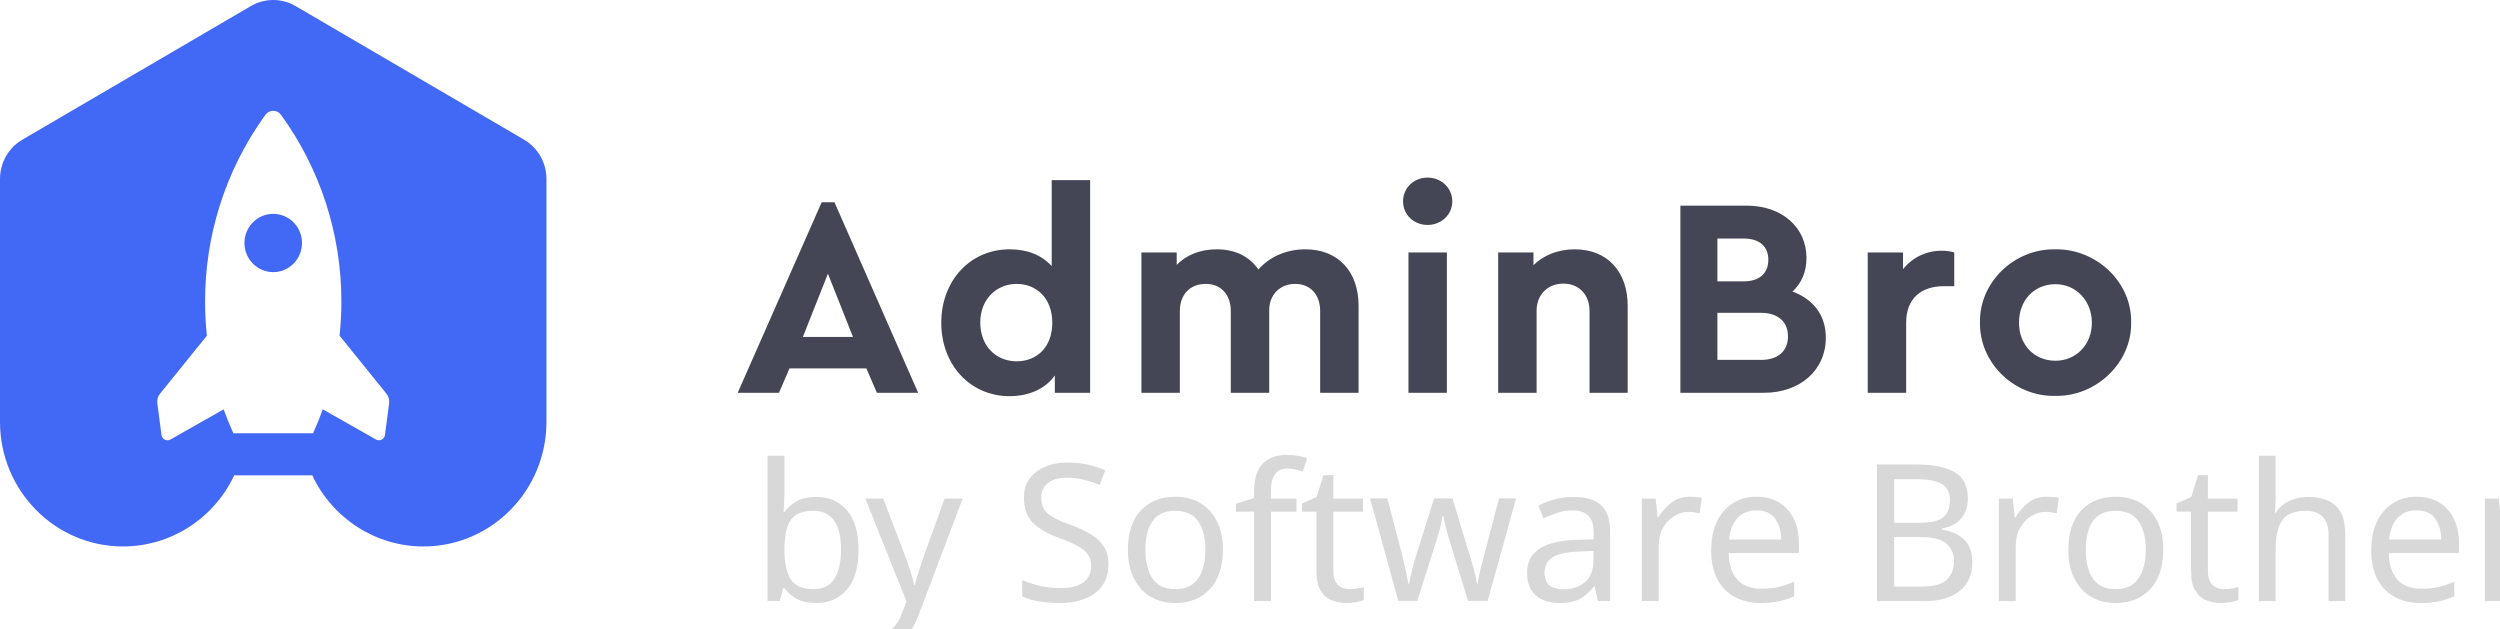
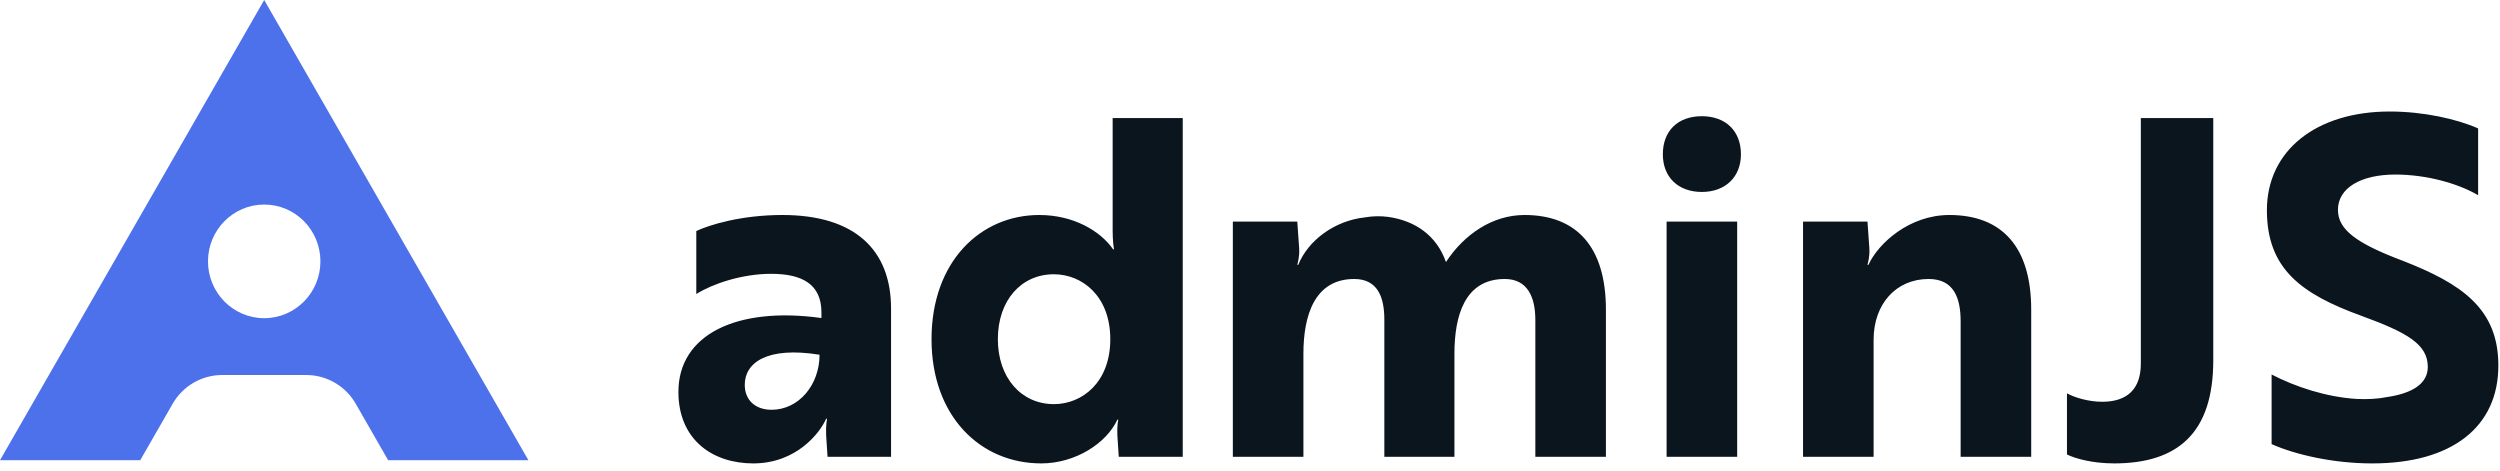
- <svg xmlns="http://www.w3.org/2000/svg" width="183px" height="46px" viewBox="0 0 183 46" version="1.1">
-   <g id="Page-1" stroke="none" stroke-width="1" fill="none" fill-rule="evenodd">
-     <g id="Landingpage" transform="translate(-219, -895)">
-       <g id="Group-20" transform="translate(219, 895)">
-         <text id="by-Software-Brothers-Copy" fill="#D8D8D8" font-family="TTNorms-Light, TT Norms" font-size="14" font-weight="300" line-spacing="14">
-           <tspan x="55" y="44">by Software Brothers</tspan>
-         </text>
-         <path d="M9.006,40 C4.032,40 0,35.916 0,30.879 L0,13.094 C0,11.911 0.623,10.817 1.636,10.225 L18.361,0.445 C19.375,-0.148 20.625,-0.148 21.639,0.445 L38.364,10.225 C39.376,10.817 40,11.911 40,13.094 L40,30.878 C40,35.916 35.968,40 30.994,40 C27.516,40 24.348,37.973 22.857,34.793 L17.143,34.793 C15.652,37.973 12.484,40 9.006,40 L9.006,40 Z M23.628,29.964 L27.523,32.172 C27.651,32.245 27.807,32.249 27.938,32.182 C28.069,32.115 28.16,31.987 28.179,31.839 L28.485,29.513 C28.517,29.267 28.448,29.018 28.293,28.826 L24.857,24.573 C24.945,23.745 24.989,22.913 24.989,22.08 C24.996,17.157 23.445,12.361 20.563,8.395 C20.43,8.216 20.222,8.11 20,8.11 C19.778,8.11 19.57,8.216 19.437,8.395 C19.376,8.48 19.321,8.554 19.275,8.62 C16.495,12.544 15.004,17.252 15.012,22.08 C15.012,22.922 15.056,23.754 15.143,24.573 L11.708,28.826 C11.553,29.018 11.483,29.267 11.515,29.513 L11.821,31.839 C11.84,31.987 11.931,32.115 12.062,32.182 C12.193,32.249 12.349,32.245 12.477,32.172 L16.372,29.963 C16.586,30.559 16.823,31.143 17.082,31.716 L22.918,31.716 C23.178,31.142 23.415,30.557 23.628,29.963 L23.628,29.964 Z M20,19.92 C19.441,19.92 18.905,19.695 18.51,19.295 C18.115,18.895 17.893,18.352 17.894,17.787 C17.893,17.221 18.115,16.679 18.51,16.279 C18.905,15.879 19.441,15.654 20,15.654 C20.559,15.654 21.095,15.879 21.49,16.279 C21.885,16.679 22.107,17.222 22.106,17.787 C22.107,18.353 21.885,18.896 21.49,19.296 C21.095,19.696 20.559,19.921 20,19.921 L20,19.92 Z" id="Shape" fill="#4268F6" fill-rule="nonzero" />
-         <path d="M64.188,28.751 L63.417,26.966 L57.792,26.966 L57.021,28.751 L54,28.751 L60.146,14.805 L61.084,14.805 L67.209,28.751 L64.188,28.751 Z M62.438,24.663 L60.604,20.035 L58.771,24.663 L62.438,24.663 Z M76.985,13.187 L79.798,13.187 L79.798,28.751 L77.214,28.751 L77.214,27.485 C76.527,28.46 75.318,29 73.902,29 C71.026,29 68.901,26.717 68.901,23.625 C68.901,20.533 71.026,18.25 73.902,18.25 C75.214,18.25 76.235,18.665 76.985,19.475 L76.985,13.187 L76.985,13.187 Z M77.027,23.625 C77.027,21.799 75.839,20.782 74.422,20.782 C72.922,20.782 71.756,21.923 71.756,23.604 C71.756,25.327 72.902,26.447 74.422,26.447 C75.839,26.447 77.027,25.472 77.027,23.625 Z M99.448,22.38 L99.448,28.751 L96.636,28.751 L96.636,22.774 C96.636,21.55 95.907,20.782 94.802,20.782 C93.698,20.782 92.906,21.571 92.906,22.712 L92.906,28.751 L90.094,28.751 L90.094,22.774 C90.094,21.55 89.365,20.782 88.26,20.782 C87.115,20.782 86.365,21.55 86.365,22.774 L86.365,28.751 L83.552,28.751 L83.552,18.479 L86.135,18.479 L86.135,19.392 C86.823,18.665 87.865,18.25 89.052,18.25 C90.406,18.25 91.427,18.748 92.115,19.724 C92.927,18.811 94.136,18.25 95.552,18.25 C97.969,18.25 99.448,19.89 99.448,22.38 L99.448,22.38 Z M103.099,28.751 L103.099,18.479 L105.912,18.479 L105.912,28.751 L103.099,28.751 L103.099,28.751 Z M102.704,14.743 C102.704,13.747 103.495,13 104.495,13 C105.495,13 106.308,13.747 106.308,14.743 C106.308,15.719 105.495,16.466 104.495,16.466 C103.495,16.466 102.704,15.719 102.704,14.743 Z M119.146,22.38 L119.146,28.751 L116.354,28.751 L116.354,22.754 C116.354,21.571 115.583,20.761 114.437,20.761 C113.291,20.761 112.479,21.571 112.479,22.754 L112.479,28.751 L109.666,28.751 L109.666,18.479 L112.25,18.479 L112.25,19.412 C112.979,18.686 114.041,18.25 115.271,18.25 C117.667,18.25 119.146,19.89 119.146,22.38 L119.146,22.38 Z M133.651,24.725 C133.651,27.091 131.775,28.751 129.13,28.751 L123.004,28.751 L123.004,15.054 L127.879,15.054 C130.421,15.054 132.234,16.632 132.234,18.873 C132.234,19.869 131.9,20.699 131.213,21.342 C132.734,21.903 133.651,23.065 133.651,24.725 L133.651,24.725 Z M127.65,17.462 L125.713,17.462 L125.713,20.595 L127.65,20.595 C128.796,20.595 129.442,19.994 129.442,19.018 C129.442,18.043 128.796,17.462 127.65,17.462 Z M130.88,24.621 C130.88,23.563 130.15,22.899 128.921,22.899 L125.713,22.899 L125.713,26.344 L128.921,26.344 C130.15,26.344 130.88,25.7 130.88,24.621 L130.88,24.621 Z M143.052,18.479 L143.052,20.948 L142.302,20.948 C140.614,20.948 139.531,21.861 139.531,23.625 L139.531,28.751 L136.718,28.751 L136.718,18.479 L139.302,18.479 L139.302,19.703 C139.987,18.842 141.032,18.344 142.135,18.354 C142.489,18.354 142.781,18.396 143.052,18.479 Z M144.935,23.604 C144.873,20.678 147.435,18.188 150.457,18.25 C153.478,18.209 156.061,20.678 155.999,23.604 C156.061,26.53 153.457,29.042 150.436,28.979 C147.415,29.042 144.873,26.53 144.936,23.604 L144.935,23.604 Z M153.124,23.625 C153.124,22.027 151.978,20.803 150.457,20.803 C148.894,20.803 147.79,21.986 147.79,23.625 C147.79,25.223 148.894,26.406 150.457,26.406 C151.978,26.406 153.124,25.223 153.124,23.625 Z" id="Shape" fill="#454655" fill-rule="nonzero" />
-       </g>
-     </g>
+ <svg xmlns="http://www.w3.org/2000/svg" width="154" height="29">
+   <g fill-rule="evenodd">
+     <path d="M46.398 28.546c2.666 0 4.115-1.884 4.492-2.753h.058s-.087.405-.058 1.014l.087 1.333h3.912v-9.129c0-3.622-2.231-5.767-6.694-5.767-2.55 0-4.492.609-5.303.986v3.883c.956-.609 2.782-1.246 4.607-1.246 1.913 0 3.101.637 3.101 2.376v.348c-5.216-.725-8.81 1.014-8.81 4.55 0 2.956 2.116 4.405 4.608 4.405zm1.13-3.304c-1.014 0-1.651-.609-1.651-1.536 0-1.362 1.362-2.376 4.607-1.855 0 1.855-1.275 3.391-2.956 3.391zm16.606 3.304c2.116 0 4.028-1.246 4.695-2.695h.058s-.087.376-.058.956l.087 1.333h3.941V7.274h-4.318v6.898c0 .664.058 1.036.08 1.15l.007.037h-.058c-.783-1.13-2.434-2.115-4.55-2.115-3.622 0-6.636 2.87-6.636 7.651 0 4.753 3.014 7.65 6.752 7.65zm.782-3.652c-2 0-3.448-1.623-3.448-3.999 0-2.405 1.449-4 3.448-4 1.74 0 3.478 1.334 3.478 4s-1.739 4-3.478 4zM80.29 28.14v-6.347c0-2.376.696-4.607 3.13-4.607 1.449 0 1.855 1.13 1.855 2.492v8.462h4.318v-6.347c0-2.347.637-4.607 3.1-4.607 1.392 0 1.884 1.1 1.884 2.52v8.434h4.347v-9.07c0-3.855-1.796-5.826-5.013-5.826-2 0-3.739 1.217-4.84 2.898-.58-1.652-1.913-2.55-3.564-2.782a4.669 4.669 0 0 0-1.42.03c-1.884.202-3.507 1.42-4.116 2.926h-.058c.03-.145.145-.492.116-1.014l-.116-1.652h-3.97v14.49h4.347zm24.546-16.316c1.45 0 2.406-.927 2.406-2.318 0-1.45-.957-2.348-2.406-2.348-1.478 0-2.405.899-2.405 2.348 0 1.39.927 2.318 2.405 2.318zm2.174 16.316V13.65h-4.347v14.49h4.347zm8.404 0v-7.216c0-2.174 1.362-3.738 3.39-3.738 1.566 0 1.971 1.188 1.971 2.608v8.346h4.347v-9.07c0-3.826-1.768-5.826-5.042-5.826-2.464 0-4.376 1.74-4.985 3.072h-.058c.03-.145.145-.492.116-1.014l-.116-1.652h-3.97v14.49h4.347zm14.809.406c3.941 0 6.114-1.884 6.114-6.347V7.274h-4.462v15.128c0 1.565-.84 2.347-2.377 2.347-.84 0-1.71-.26-2.173-.521v3.767c.521.26 1.594.55 2.898.55zm15.91 0c4.926 0 7.766-2.26 7.766-6.028 0-3.507-2.26-5.043-5.912-6.463-2.84-1.072-3.97-1.912-3.97-3.13 0-1.333 1.391-2.173 3.536-2.173 1.912 0 3.883.55 5.1 1.275V7.912c-1.304-.58-3.361-1.043-5.448-1.043-4.492 0-7.564 2.376-7.564 6.085 0 3.623 2.145 5.159 5.796 6.492 2.87 1.043 4.115 1.768 4.115 3.159 0 1.014-.927 1.623-2.52 1.855-.552.115-1.19.144-1.856.115-1.883-.115-3.796-.753-5.245-1.506v4.289c1.507.666 3.825 1.188 6.202 1.188z" fill-rule="nonzero" class="text" fill="#0b151e" />
+     <path d="M16.275 0 32.55 28.35h-8.64l-1.999-3.483a3.52 3.52 0 0 0-2.831-1.76l-.222-.007h-5.166a3.52 3.52 0 0 0-3.053 1.767L8.638 28.35H0L16.275 0zm0 12.6c-1.912 0-3.463 1.567-3.463 3.5s1.55 3.5 3.463 3.5c1.912 0 3.463-1.567 3.463-3.5s-1.55-3.5-3.463-3.5z" class="letter" fill="#4d70eb" />
  </g>
</svg>
